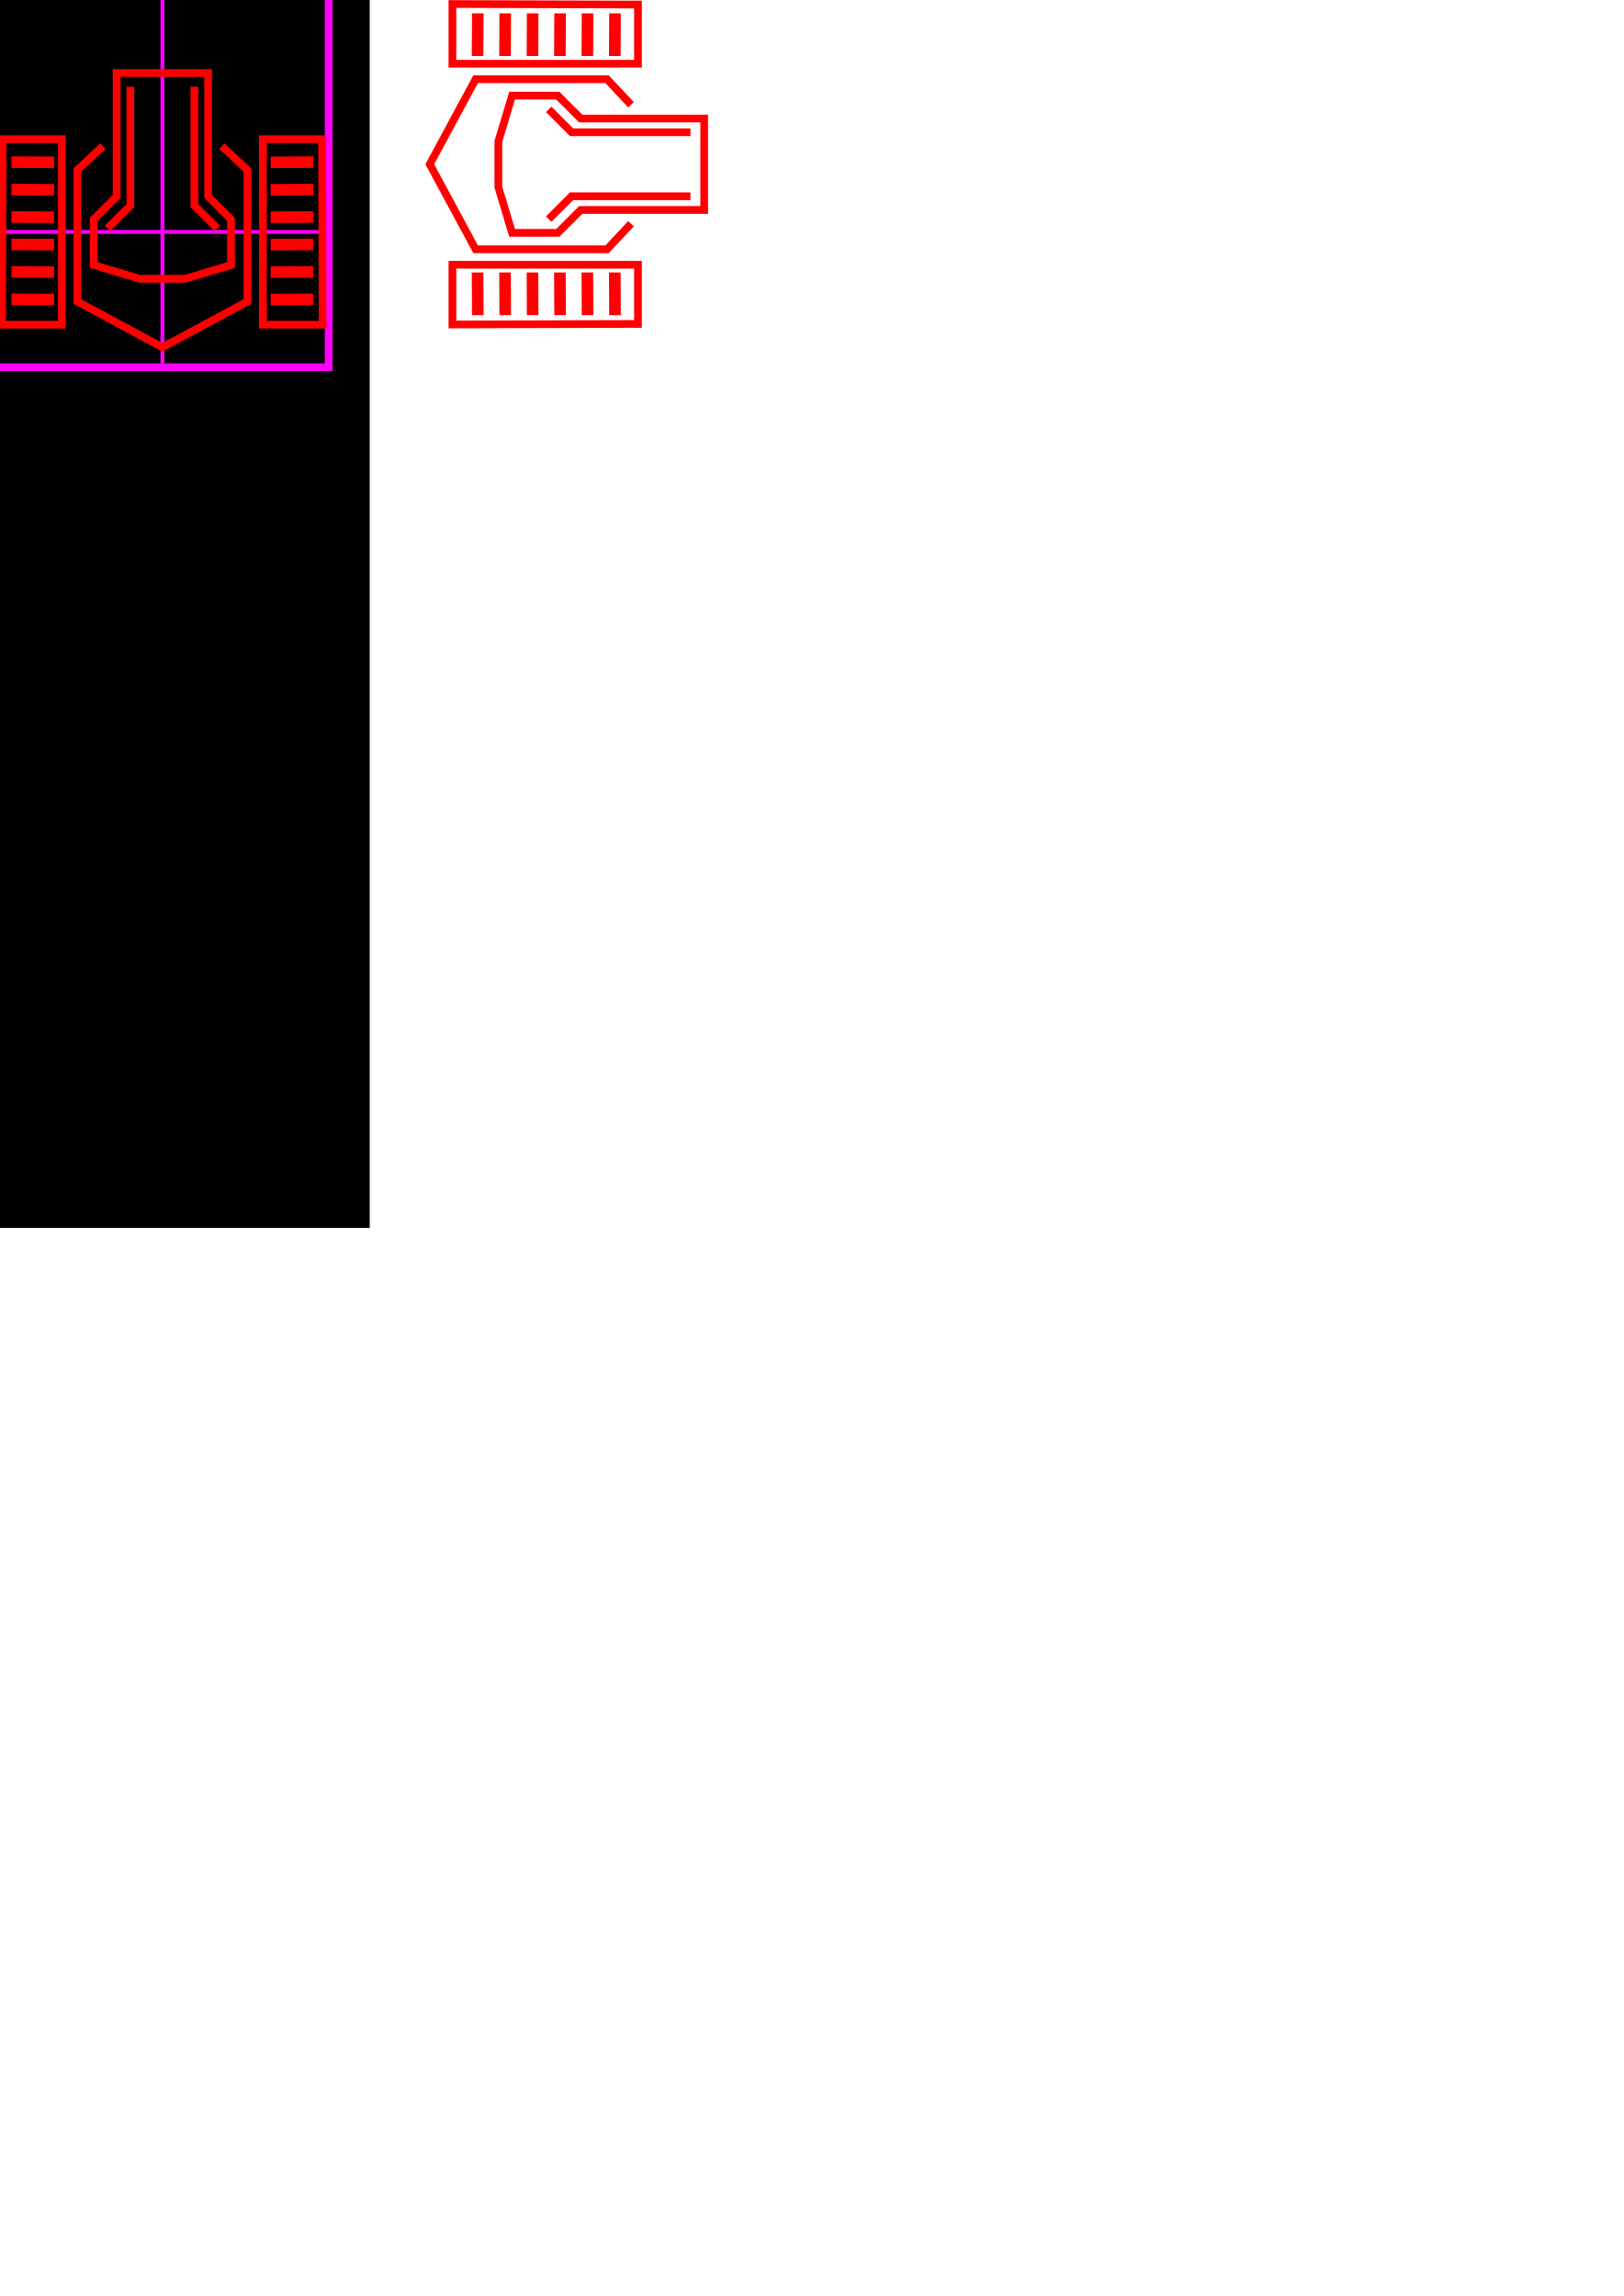
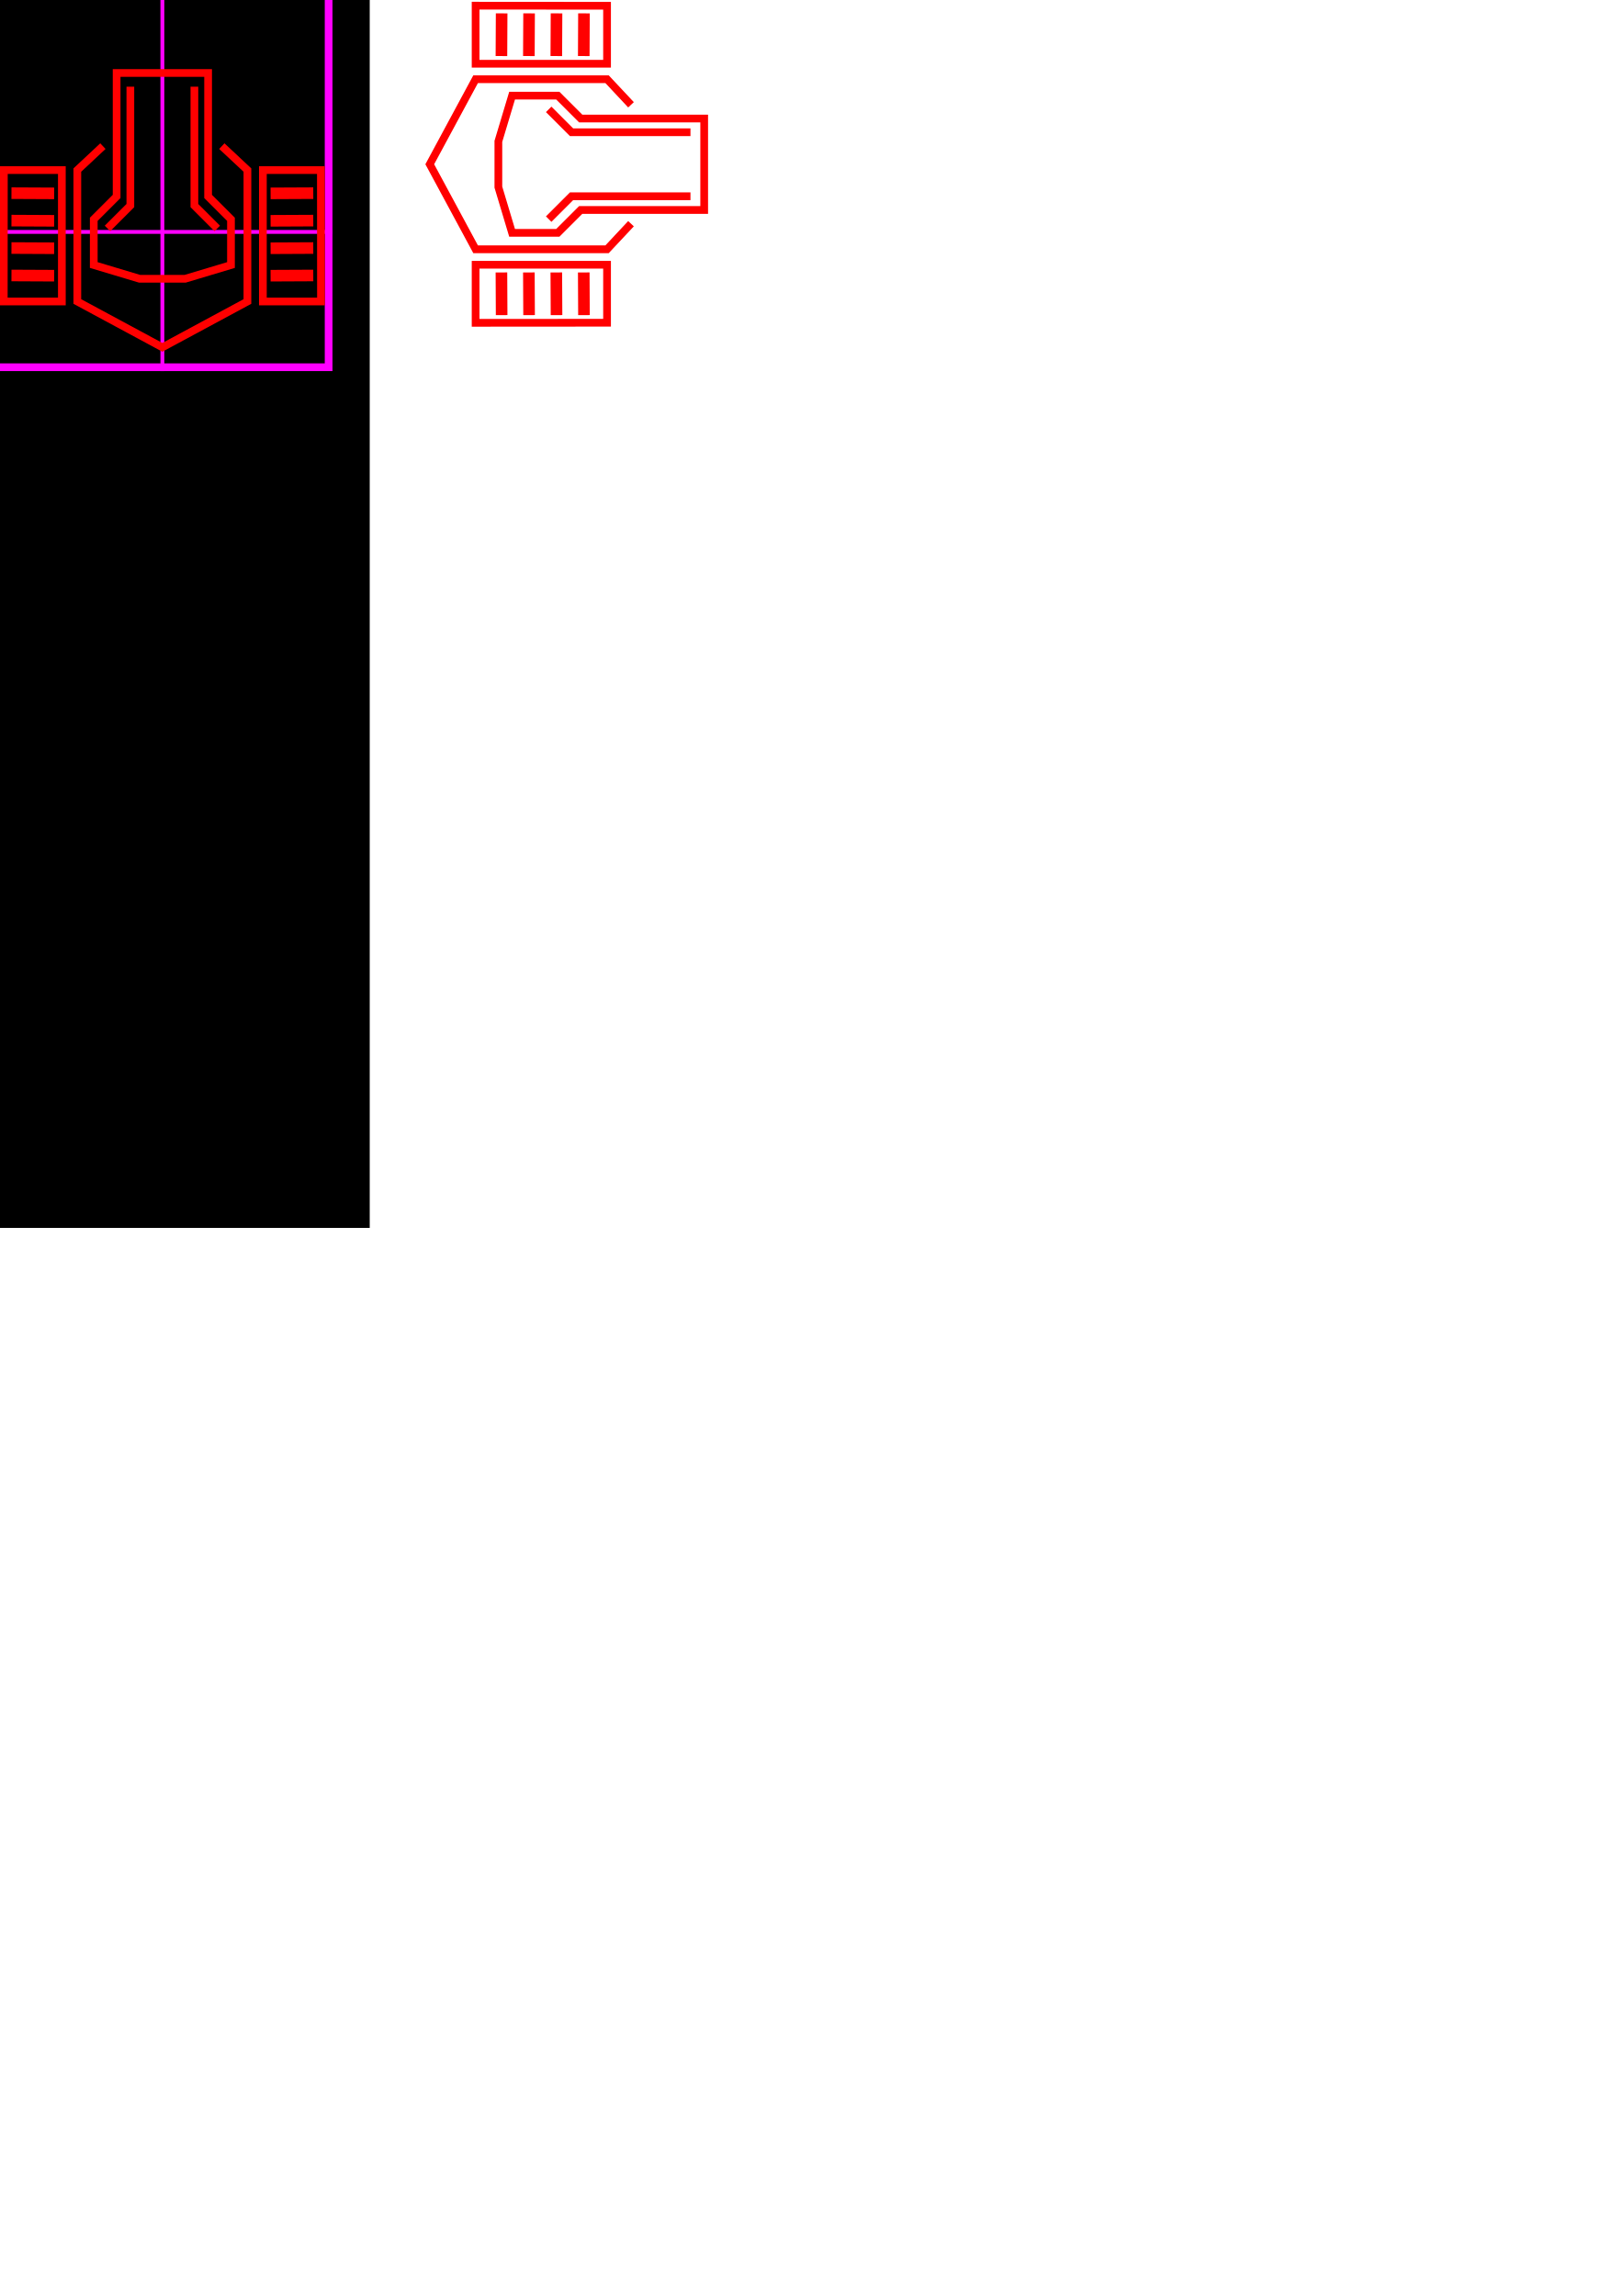
<svg xmlns="http://www.w3.org/2000/svg" xmlns:xlink="http://www.w3.org/1999/xlink" width="210mm" height="297mm" viewBox="0 0 210 297" version="1.1" id="svg1">
  <defs id="defs1" />
  <g id="layer2">
    <rect style="fill:#000000;fill-opacity:1;stroke-width:0.257" id="rect1" width="47.818" height="158.836" x="0" y="0" />
    <rect style="fill:none;stroke:#ff00ff;stroke-width:0.997;stroke-dasharray:none" id="rect2" width="43.003" height="48.003" x="-0.501" y="-0.501" />
  </g>
  <g id="layer3">
    <path style="fill:none;stroke:#ff00ff;stroke-width:0.5;stroke-dasharray:none" d="M 21,48 V -1" id="path2" />
    <path style="fill:none;stroke:#ff00ff;stroke-width:0.5;stroke-dasharray:none" d="M -1,30 H 43" id="path3" />
  </g>
  <g id="layer1" transform="matrix(0.5915493,0,0,0.5915493,-35.19719,-17.18219)">
    <path style="fill:none;fill-opacity:1;stroke:#ff0000;stroke-width:1.69;stroke-dasharray:none;stroke-opacity:1" d="m 108,61 5.595,5.237 V 94.975 L 95,105 76.405,94.975 V 66.237 l 5.595,-5.237" id="path1" />
    <g id="g1">
-       <path style="fill:none;fill-opacity:1;stroke:#ff0000;stroke-width:1.69;stroke-dasharray:none;stroke-opacity:1" d="m 73.024,59.475 -12.943,0 -0.119,40.571 13.062,0 z" id="path7" />
-       <path style="fill:none;fill-opacity:1;stroke:#ff0000;stroke-width:2.536;stroke-dasharray:none;stroke-opacity:1" d="m 62,64.5 9.333,0.046" id="path8" />
-       <use x="0" y="0" xlink:href="#path8" id="use9" transform="translate(4.9560278e-7,6)" />
-       <path style="fill:none;fill-opacity:1;stroke:#ff0000;stroke-width:2.536;stroke-dasharray:none;stroke-opacity:1" d="m 62,76.5 9.333,0.046" id="use11" />
-       <path style="fill:none;fill-opacity:1;stroke:#ff0000;stroke-width:2.536;stroke-dasharray:none;stroke-opacity:1" d="m 62,82.5 9.333,0.046" id="use13" />
-       <path style="fill:none;fill-opacity:1;stroke:#ff0000;stroke-width:2.536;stroke-dasharray:none;stroke-opacity:1" d="m 62,88.5 9.333,0.046" id="use15" />
-       <path style="fill:none;fill-opacity:1;stroke:#ff0000;stroke-width:2.536;stroke-dasharray:none;stroke-opacity:1" d="m 62,94.5 9.333,0.046" id="use17" />
+       <path style="fill:none;fill-opacity:1;stroke:#ff0000;stroke-width:1.69;stroke-dasharray:none;stroke-opacity:1" d="m 73.024,66.237 -12.68,0 -0.02,28.738 12.701,0 z" id="path7" />
+       <path style="fill:none;fill-opacity:1;stroke:#ff0000;stroke-width:2.536;stroke-dasharray:none;stroke-opacity:1" d="m 62.007,71.285 9.333,0.046" id="path8" />
+       <use x="0" y="0" xlink:href="#path8" id="use9" transform="translate(0,6)" />
+       <path style="fill:none;fill-opacity:1;stroke:#ff0000;stroke-width:2.536;stroke-dasharray:none;stroke-opacity:1" d="m 62.007,83.285 9.333,0.046" id="use11" />
+       <path style="fill:none;fill-opacity:1;stroke:#ff0000;stroke-width:2.536;stroke-dasharray:none;stroke-opacity:1" d="m 62.007,89.285 9.333,0.046" id="use13" />
    </g>
    <path style="fill:none;fill-opacity:1;stroke:#ff0000;stroke-width:1.69;stroke-dasharray:none;stroke-opacity:1" d="m 85,45 v 27 l -5,5 v 10 l 10,3 H 100 l 10,-3 v -10 l -5,-5 V 45 Z" id="path21" />
    <path style="fill:none;fill-opacity:1;stroke:#ff0000;stroke-width:1.69;stroke-dasharray:none;stroke-opacity:1" d="M 88,48 88,74 l -5,5" id="path24" />
    <path style="fill:none;fill-opacity:1;stroke:#ff0000;stroke-width:1.69;stroke-dasharray:none;stroke-opacity:1" d="m 102,48 v 26 l 5,5" id="path25" />
    <use x="0" y="0" xlink:href="#g1" id="use2" transform="matrix(-1,0,0,1,190,3.0457898e-7)" />
  </g>
-   <g id="g16" transform="matrix(0.5915493,0,0,0.5915493,-35.19719,-17.18219)">
-     <path style="fill:none;fill-opacity:1;stroke:#ff0000;stroke-width:1.69;stroke-dasharray:none;stroke-opacity:1" d="m 197.461,77.962 -5.237,5.595 h -28.738 l -10.025,-18.595 10.025,-18.595 h 28.738 l 5.237,5.595" id="path4" />
-     <g id="g12" transform="rotate(90,144.2496,114.2115)">
-       <path style="fill:none;fill-opacity:1;stroke:#ff0000;stroke-width:1.69;stroke-dasharray:none;stroke-opacity:1" d="M 73.024,59.475 H 60.081 L 59.962,100.046 H 73.024 Z" id="path5" />
-       <path style="fill:none;fill-opacity:1;stroke:#ff0000;stroke-width:2.536;stroke-dasharray:none;stroke-opacity:1" d="m 62,64.5 9.333,0.046" id="path6" />
-       <use x="0" y="0" xlink:href="#path8" id="use6" transform="translate(4.9560278e-7,6)" />
-       <path style="fill:none;fill-opacity:1;stroke:#ff0000;stroke-width:2.536;stroke-dasharray:none;stroke-opacity:1" d="m 62,76.5 9.333,0.046" id="path9" />
-       <path style="fill:none;fill-opacity:1;stroke:#ff0000;stroke-width:2.536;stroke-dasharray:none;stroke-opacity:1" d="m 62,82.5 9.333,0.046" id="path10" />
-       <path style="fill:none;fill-opacity:1;stroke:#ff0000;stroke-width:2.536;stroke-dasharray:none;stroke-opacity:1" d="m 62,88.5 9.333,0.046" id="path11" />
-       <path style="fill:none;fill-opacity:1;stroke:#ff0000;stroke-width:2.536;stroke-dasharray:none;stroke-opacity:1" d="m 62,94.5 9.333,0.046" id="path12" />
+   <g id="g41" transform="matrix(0.5915493,0,0,0.5915493,-35.19719,-17.18219)">
+     <path style="fill:none;fill-opacity:1;stroke:#ff0000;stroke-width:1.69;stroke-dasharray:none;stroke-opacity:1" d="m 197.461,77.962 -5.237,5.595 h -28.738 l -10.025,-18.595 10.025,-18.595 h 28.738 l 5.237,5.595" id="path34" />
+     <g id="g38" transform="rotate(90,144.2496,114.2115)">
+       <path style="fill:none;fill-opacity:1;stroke:#ff0000;stroke-width:1.69;stroke-dasharray:none;stroke-opacity:1" d="M 73.024,66.237 H 60.344 l -0.02,28.738 h 12.701 z" id="path35" />
+       <path style="fill:none;fill-opacity:1;stroke:#ff0000;stroke-width:2.536;stroke-dasharray:none;stroke-opacity:1" d="m 62.007,71.285 9.333,0.046" id="path36" />
+       <use x="0" y="0" xlink:href="#path8" id="use36" transform="translate(0,6)" />
+       <path style="fill:none;fill-opacity:1;stroke:#ff0000;stroke-width:2.536;stroke-dasharray:none;stroke-opacity:1" d="m 62.007,83.285 9.333,0.046" id="path37" />
+       <path style="fill:none;fill-opacity:1;stroke:#ff0000;stroke-width:2.536;stroke-dasharray:none;stroke-opacity:1" d="m 62.007,89.285 9.333,0.046" id="path38" />
    </g>
-     <path style="fill:none;fill-opacity:1;stroke:#ff0000;stroke-width:1.69;stroke-dasharray:none;stroke-opacity:1" d="m 213.461,54.962 h -27 l -5,-5 h -10 l -3,10 v 10 l 3,10 h 10 l 5,-5 h 27 z" id="path13" />
-     <path style="fill:none;fill-opacity:1;stroke:#ff0000;stroke-width:1.69;stroke-dasharray:none;stroke-opacity:1" d="m 210.461,57.962 -26,-1e-5 -5,-5" id="path14" />
-     <path style="fill:none;fill-opacity:1;stroke:#ff0000;stroke-width:1.69;stroke-dasharray:none;stroke-opacity:1" d="m 210.461,71.962 h -26 l -5,5" id="path15" />
-     <use x="0" y="0" xlink:href="#g1" id="use16" transform="matrix(0,-1,-1,0,258.4611,159.962)" />
+     <path style="fill:none;fill-opacity:1;stroke:#ff0000;stroke-width:1.69;stroke-dasharray:none;stroke-opacity:1" d="m 213.461,54.962 h -27 l -5,-5 h -10 l -3,10 v 10 l 3,10 h 10 l 5,-5 h 27 z" id="path39" />
+     <path style="fill:none;fill-opacity:1;stroke:#ff0000;stroke-width:1.69;stroke-dasharray:none;stroke-opacity:1" d="m 210.461,57.962 h -26 l -5,-5" id="path40" />
+     <path style="fill:none;fill-opacity:1;stroke:#ff0000;stroke-width:1.69;stroke-dasharray:none;stroke-opacity:1" d="m 210.461,71.962 h -26 l -5,5" id="path41" />
+     <use x="0" y="0" xlink:href="#g1" id="use41" transform="matrix(0,-1,-1,0,258.4611,159.962)" />
  </g>
</svg>
